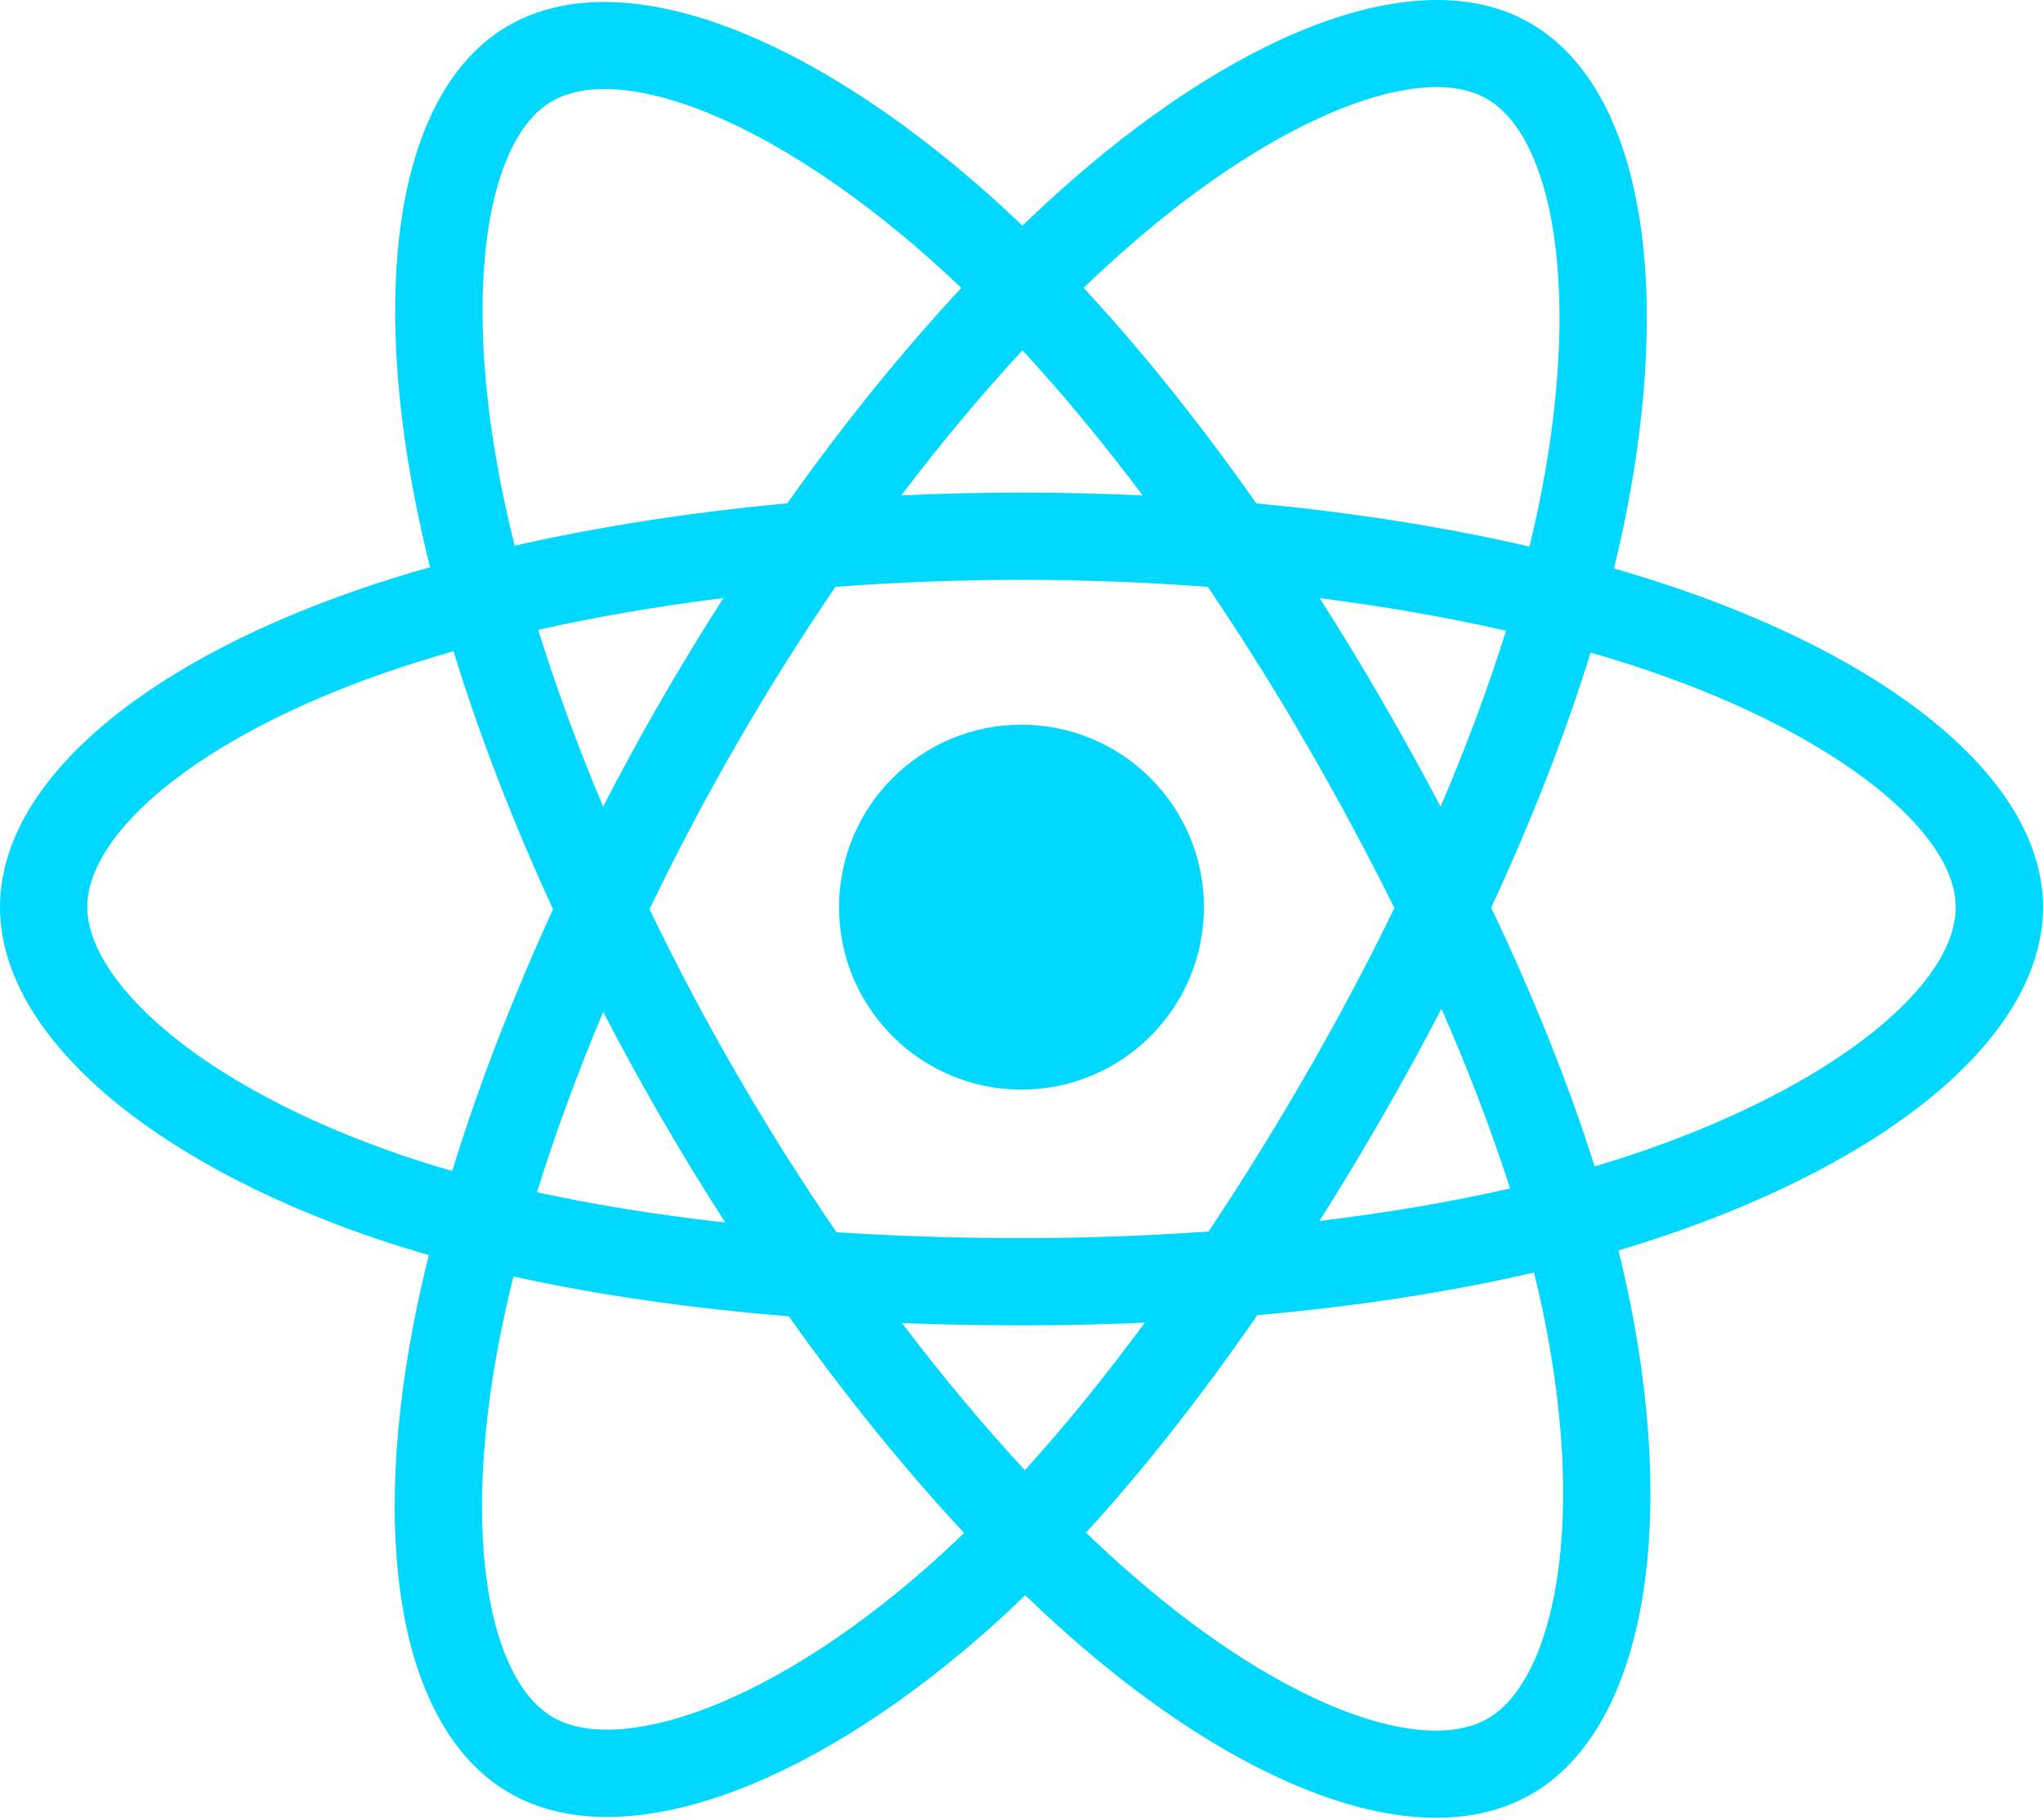
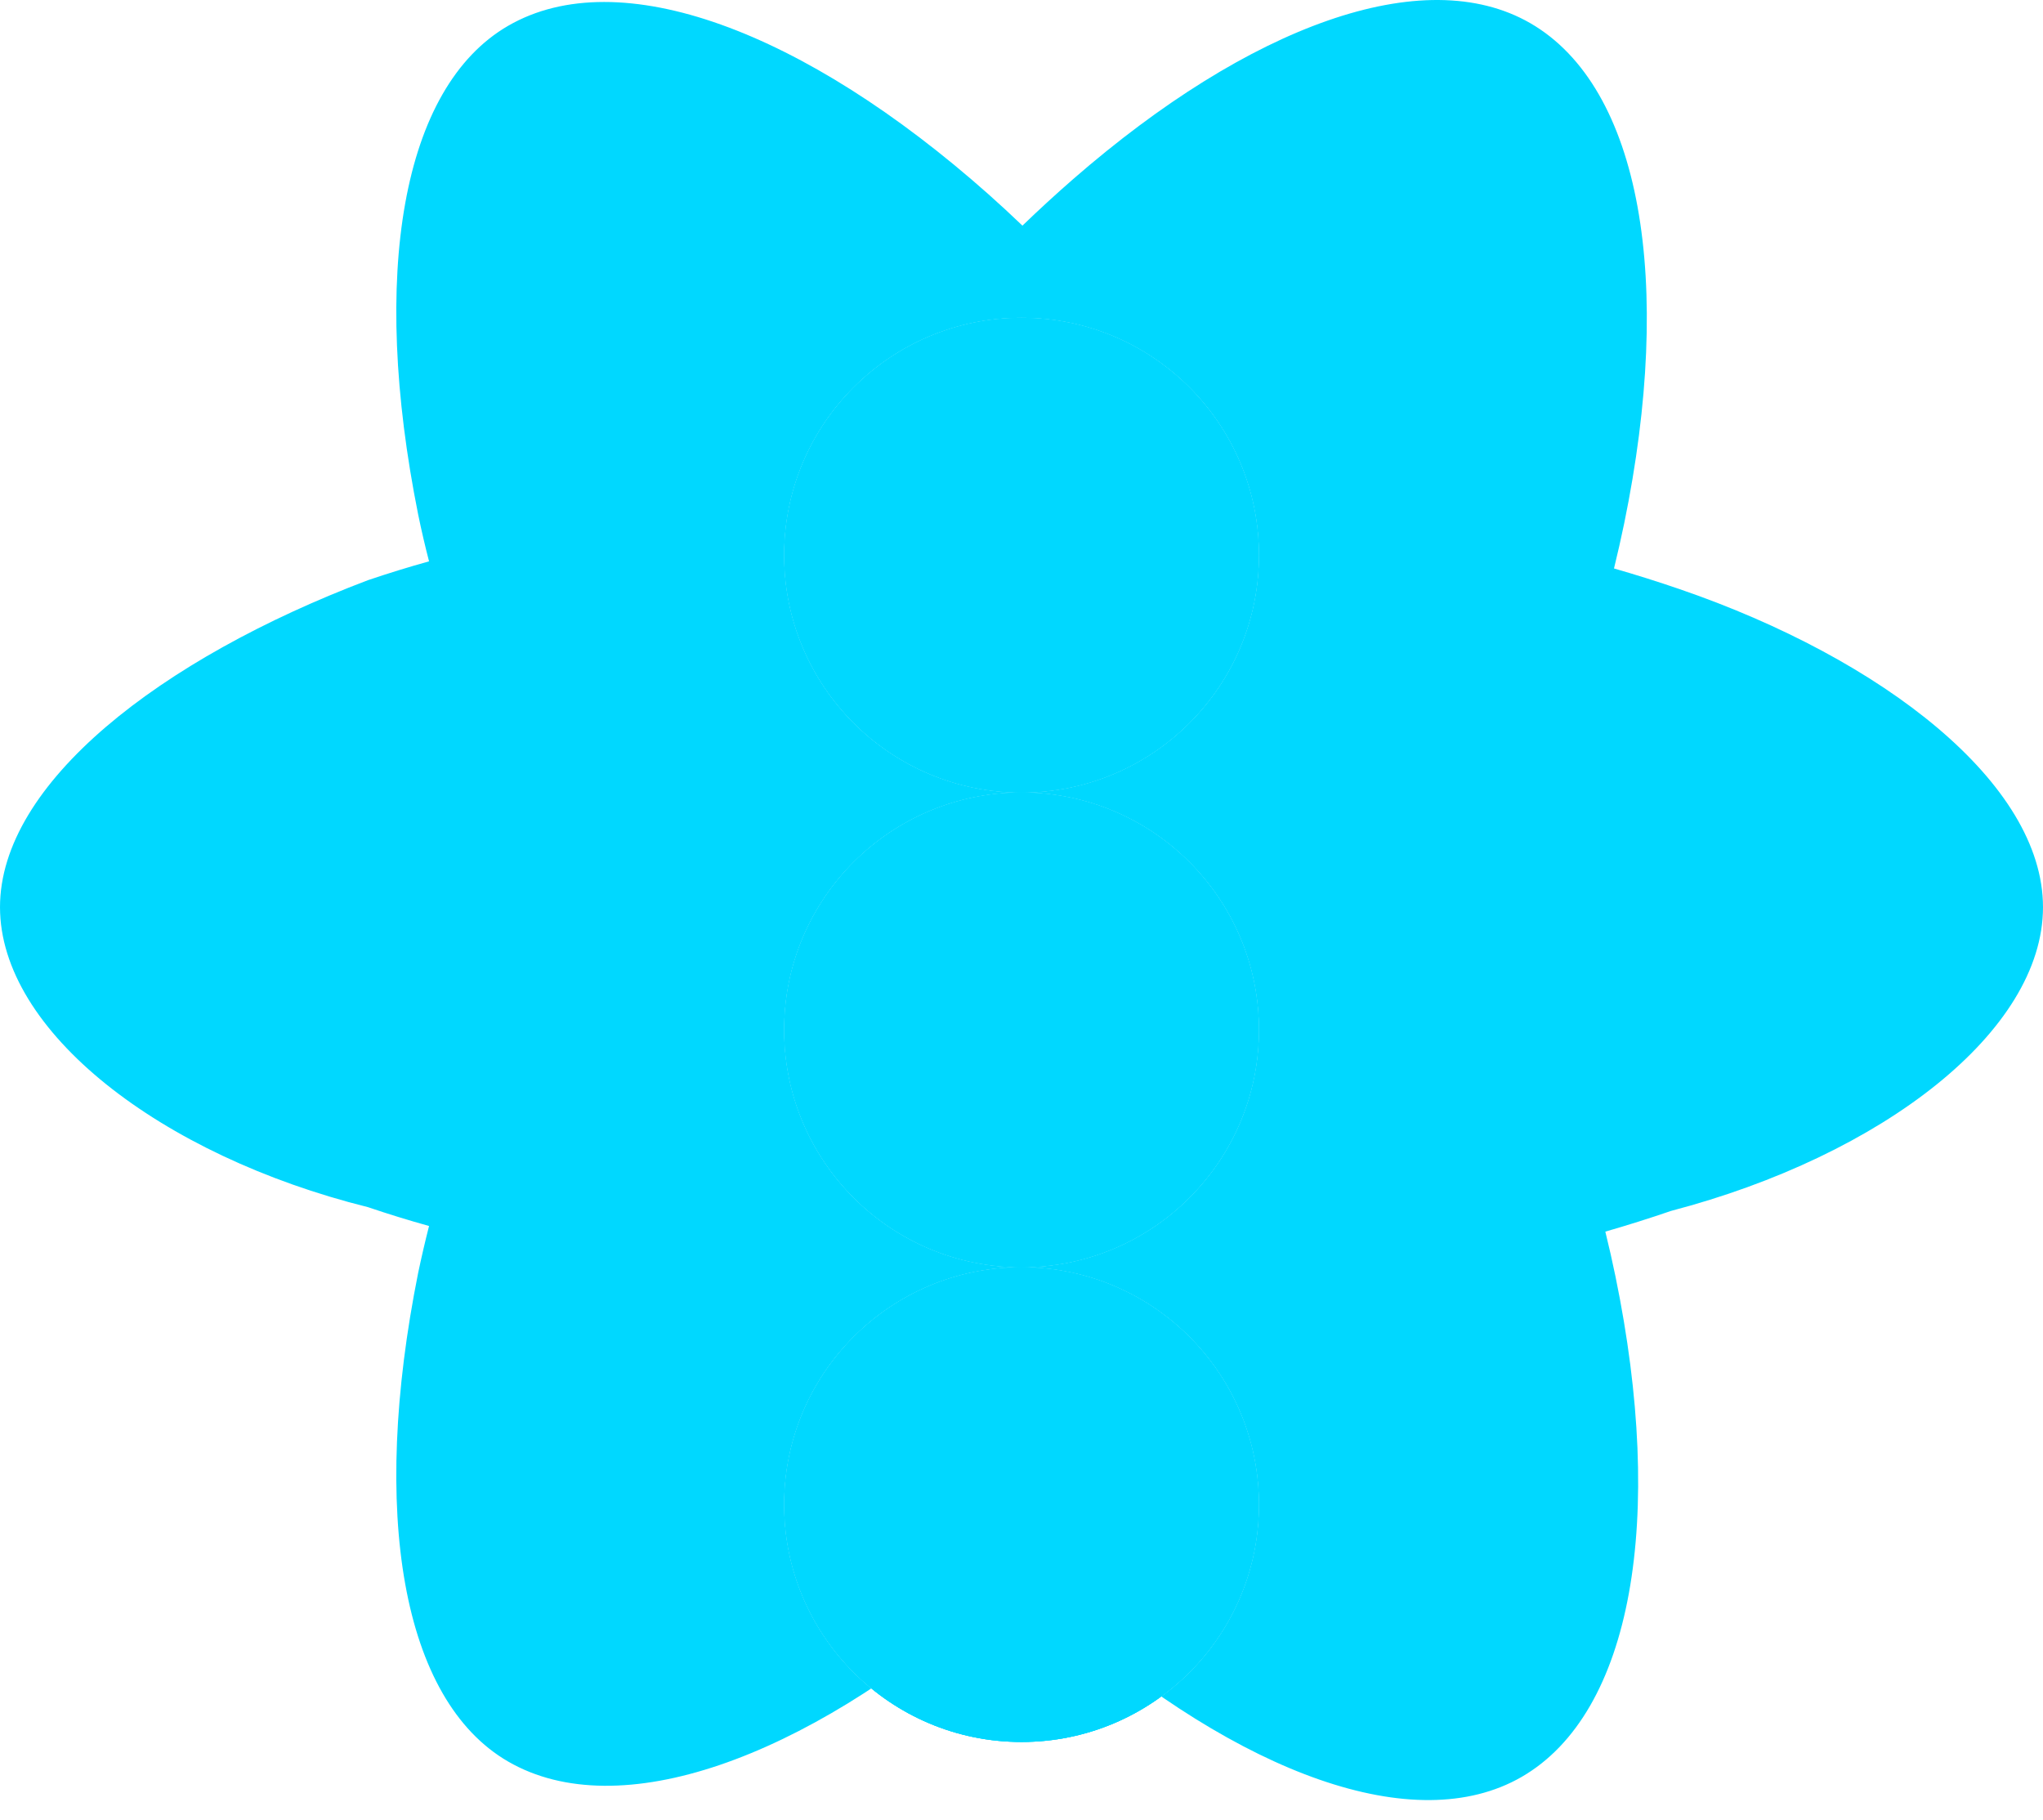
<svg xmlns="http://www.w3.org/2000/svg" aria-hidden="true" role="img" class="iconify iconify--logos" width="35.93" height="32" preserveAspectRatio="xMidYMid meet" viewBox="0 0 256 228">
-   <path fill="#00D8FF" d="M210.483 73.824a171.49 171.49 0 0 0-8.24-2.597c.465-1.9.893-3.777 1.273-5.621c6.238-30.281 2.16-54.676-11.769-62.708c-13.355-7.7-35.196.329-57.254 19.526a171.23 171.23 0 0 0-6.375 5.848a155.866 155.866 0 0 0-4.241-3.917C100.759 3.829 77.587-4.822 63.673 3.233C50.33 10.957 46.379 33.89 51.995 62.588a170.974 170.974 0 0 0 1.892 8.48c-3.28.932-6.445 1.924-9.474 2.98C17.309 83.498 0 98.307 0 113.668c0 15.865 18.582 31.778 46.812 41.427a145.52 145.52 0 0 0 6.921 2.165a167.467 167.467 0 0 0-2.01 9.138c-5.354 28.2-1.173 50.591 12.134 58.266c13.744 7.926 36.812-.22 59.273-19.855a145.567 145.567 0 0 0 5.342-4.923a168.064 168.064 0 0 0 6.92 6.314c21.758 18.722 43.246 26.282 56.54 18.586c13.731-7.949 18.194-32.003 12.4-61.268a145.016 145.016 0 0 0-1.535-6.842c1.62-.48 3.21-.974 4.76-1.488c29.348-9.723 48.443-25.443 48.443-41.52c0-15.417-17.868-30.326-45.517-39.844Zm-6.365 70.984c-1.4.463-2.836.91-4.3 1.345c-3.24-10.257-7.612-21.163-12.963-32.432c5.106-11 9.31-21.767 12.459-31.957c2.619.758 5.16 1.557 7.61 2.4c23.69 8.156 38.14 20.213 38.14 29.504c0 9.896-15.606 22.743-40.946 31.14Zm-10.514 20.834c2.562 12.94 2.927 24.64 1.23 33.787c-1.524 8.219-4.59 13.698-8.382 15.893c-8.067 4.67-25.32-1.4-43.927-17.412a156.726 156.726 0 0 1-6.437-5.87c7.214-7.889 14.423-17.06 21.459-27.246c12.376-1.098 24.068-2.894 34.671-5.345a134.17 134.17 0 0 1 1.386 6.193ZM87.276 214.515c-7.882 2.783-14.16 2.863-17.955.675c-8.075-4.657-11.432-22.636-6.853-46.752a156.923 156.923 0 0 1 1.869-8.499c10.486 2.32 22.093 3.988 34.498 4.994c7.084 9.967 14.501 19.128 21.976 27.15a134.668 134.668 0 0 1-4.877 4.492c-9.933 8.682-19.886 14.842-28.658 17.94ZM50.35 144.747c-12.483-4.267-22.792-9.812-29.858-15.863c-6.35-5.437-9.555-10.836-9.555-15.216c0-9.322 13.897-21.212 37.076-29.293c2.813-.98 5.757-1.905 8.812-2.773c3.204 10.42 7.406 21.315 12.477 32.332c-5.137 11.18-9.399 22.249-12.634 32.792a134.718 134.718 0 0 1-6.318-1.979Zm12.378-84.26c-4.811-24.587-1.616-43.134 6.425-47.789c8.564-4.958 27.502 2.111 47.463 19.835a144.318 144.318 0 0 1 3.841 3.545c-7.438 7.987-14.787 17.08-21.808 26.988c-12.04 1.116-23.565 2.908-34.161 5.309a160.342 160.342 0 0 1-1.76-7.887Zm110.427 27.268a347.8 347.8 0 0 0-7.785-12.803c8.168 1.033 15.994 2.404 23.343 4.08c-2.206 7.072-4.956 14.465-8.193 22.045a381.151 381.151 0 0 0-7.365-13.322Zm-45.032-43.861c5.044 5.465 10.096 11.566 15.065 18.186a322.04 322.04 0 0 0-30.257-.006c4.974-6.559 10.069-12.652 15.192-18.18ZM82.802 87.83a323.167 323.167 0 0 0-7.227 13.238c-3.184-7.553-5.909-14.98-8.134-22.152c7.304-1.634 15.093-2.97 23.209-3.984a321.524 321.524 0 0 0-7.848 12.897Zm8.081 65.352c-8.385-.936-16.291-2.203-23.593-3.793c2.26-7.3 5.045-14.885 8.298-22.6a321.187 321.187 0 0 0 7.257 13.246c2.594 4.48 5.28 8.868 8.038 13.147Zm37.542 31.03c-5.184-5.592-10.354-11.779-15.403-18.433c4.902.192 9.899.29 14.978.29c5.218 0 10.376-.117 15.453-.343c-4.985 6.774-10.018 12.97-15.028 18.486Zm52.198-57.817c3.422 7.8 6.306 15.345 8.596 22.52c-7.422 1.694-15.436 3.058-23.88 4.071a382.417 382.417 0 0 0 7.859-13.026a347.403 347.403 0 0 0 7.425-13.565Zm-16.898 8.101a358.557 358.557 0 0 1-12.281 19.815a329.4 329.4 0 0 1-23.444.823c-7.967 0-15.716-.248-23.178-.732a310.202 310.202 0 0 1-12.513-19.846h.001a307.41 307.41 0 0 1-10.923-20.627a310.278 310.278 0 0 1 10.89-20.637l-.001.001a307.318 307.318 0 0 1 12.413-19.761c7.613-.576 15.42-.876 23.31-.876H128c7.926 0 15.743.303 23.354.883a329.357 329.357 0 0 1 12.335 19.695a358.489 358.489 0 0 1 11.036 20.54a329.472 329.472 0 0 1-11 20.722Zm22.56-122.124c8.572 4.944 11.906 24.881 6.52 51.026c-.344 1.668-.73 3.367-1.15 5.09c-10.622-2.452-22.155-4.275-34.23-5.408c-7.034-10.017-14.323-19.124-21.64-27.008a160.789 160.789 0 0 1 5.888-5.4c18.9-16.447 36.564-22.941 44.612-18.3ZM128 90.808c12.625 0 22.86 10.235 22.86 22.86s-10.235 22.86-22.86 22.86s-22.86-10.235-22.86-22.86s10.235-22.86 22.86-22.86Z" />
+   <defs>
+     <linearGradient id="IconifyId1813088fe1fbc01fb466" x1="-0.018%" x2="99.982%" y1="50%" y2="50%">
+       <stop offset="0%" stop-color="#00D8FF" />
+       <stop offset="100%" stop-color="#00D8FF" />
+     </linearGradient>
+     <linearGradient id="IconifyId1813088fe1fbc01fb467" x1="-0.018%" x2="99.982%" y1="50%" y2="50%">
+       <stop offset="0%" stop-color="#00D8FF" />
+       <stop offset="100%" stop-color="#00D8FF" />
+     </linearGradient>
+     <linearGradient id="IconifyId1813088fe1fbc01fb468" x1="-0.018%" x2="99.982%" y1="50%" y2="50%">
+       <stop offset="0%" stop-color="#00D8FF" />
+       <stop offset="100%" stop-color="#00D8FF" />
+     </linearGradient>
+   </defs>
+   <path d="M210.483 73.824a171.49 171.49 0 0 0-8.24-2.597c.465-1.9.893-3.777 1.273-5.621c6.238-30.281 2.16-54.676-11.769-62.708c-13.355-7.7-35.196.329-57.254 19.526a171.23 171.23 0 0 0-6.375 5.848a155.866 155.866 0 0 0-4.241-3.917C100.759 3.829 77.587-4.822 63.673 3.233C50.33 10.957 46.379 34.44 52.4 64.478c.412 2.004.869 3.96 1.362 5.858a145.52 145.52 0 0 0-7.657 2.361C20.069 82.562 0 98.158 0 113.668c0 15.51 20.069 31.105 46.105 37.588a145.567 145.567 0 0 0 7.657 2.361A145.016 145.016 0 0 0 52.4 159.476c-6.021 30.038-2.07 53.521 11.273 61.245c13.914 8.055 37.086-.404 59.118-19.526a145.567 145.567 0 0 0 4.241-3.917a171.175 171.175 0 0 0 6.375 5.848c22.058 19.197 43.899 27.226 57.254 19.526c13.929-8.032 18.007-32.427 11.769-62.708a145.567 145.567 0 0 0-1.273-5.621a171.49 171.49 0 0 0 8.24-2.597C235.931 144.773 256 129.178 256 113.668c0-15.51-20.069-31.105-45.517-39.844zM128.004 218.269c-16.425 0-29.741-13.316-29.741-29.741s13.316-29.741 29.741-29.741s29.741 13.316 29.741 29.741s-13.316 29.741-29.741 29.741zm0-59.482c-16.425 0-29.741-13.316-29.741-29.741s13.316-29.741 29.741-29.741s29.741 13.316 29.741 29.741s-13.316 29.741-29.741 29.741zm0-59.482c-16.425 0-29.741-13.316-29.741-29.741s13.316-29.741 29.741-29.741s29.741 13.316 29.741 29.741s-13.316 29.741-29.741 29.741z" fill="url(#IconifyId1813088fe1fbc01fb466)" />
+   <path d="M128.004 218.269c-16.425 0-29.741-13.316-29.741-29.741s13.316-29.741 29.741-29.741s29.741 13.316 29.741 29.741s-13.316 29.741-29.741 29.741zm0-59.482c-16.425 0-29.741-13.316-29.741-29.741s13.316-29.741 29.741-29.741s29.741 13.316 29.741 29.741s-13.316 29.741-29.741 29.741zm0-59.482c-16.425 0-29.741-13.316-29.741-29.741s13.316-29.741 29.741-29.741s29.741 13.316 29.741 29.741s-13.316 29.741-29.741 29.741z" fill="url(#IconifyId1813088fe1fbc01fb467)" />
+   <path d="M128.004 218.269c-16.425 0-29.741-13.316-29.741-29.741s13.316-29.741 29.741-29.741s29.741 13.316 29.741 29.741s-13.316 29.741-29.741 29.741zm0-59.482c-16.425 0-29.741-13.316-29.741-29.741s13.316-29.741 29.741-29.741s29.741 13.316 29.741 29.741s-13.316 29.741-29.741 29.741zm0-59.482c-16.425 0-29.741-13.316-29.741-29.741s13.316-29.741 29.741-29.741s29.741 13.316 29.741 29.741s-13.316 29.741-29.741 29.741z" fill="url(#IconifyId1813088fe1fbc01fb468)" />
</svg>
